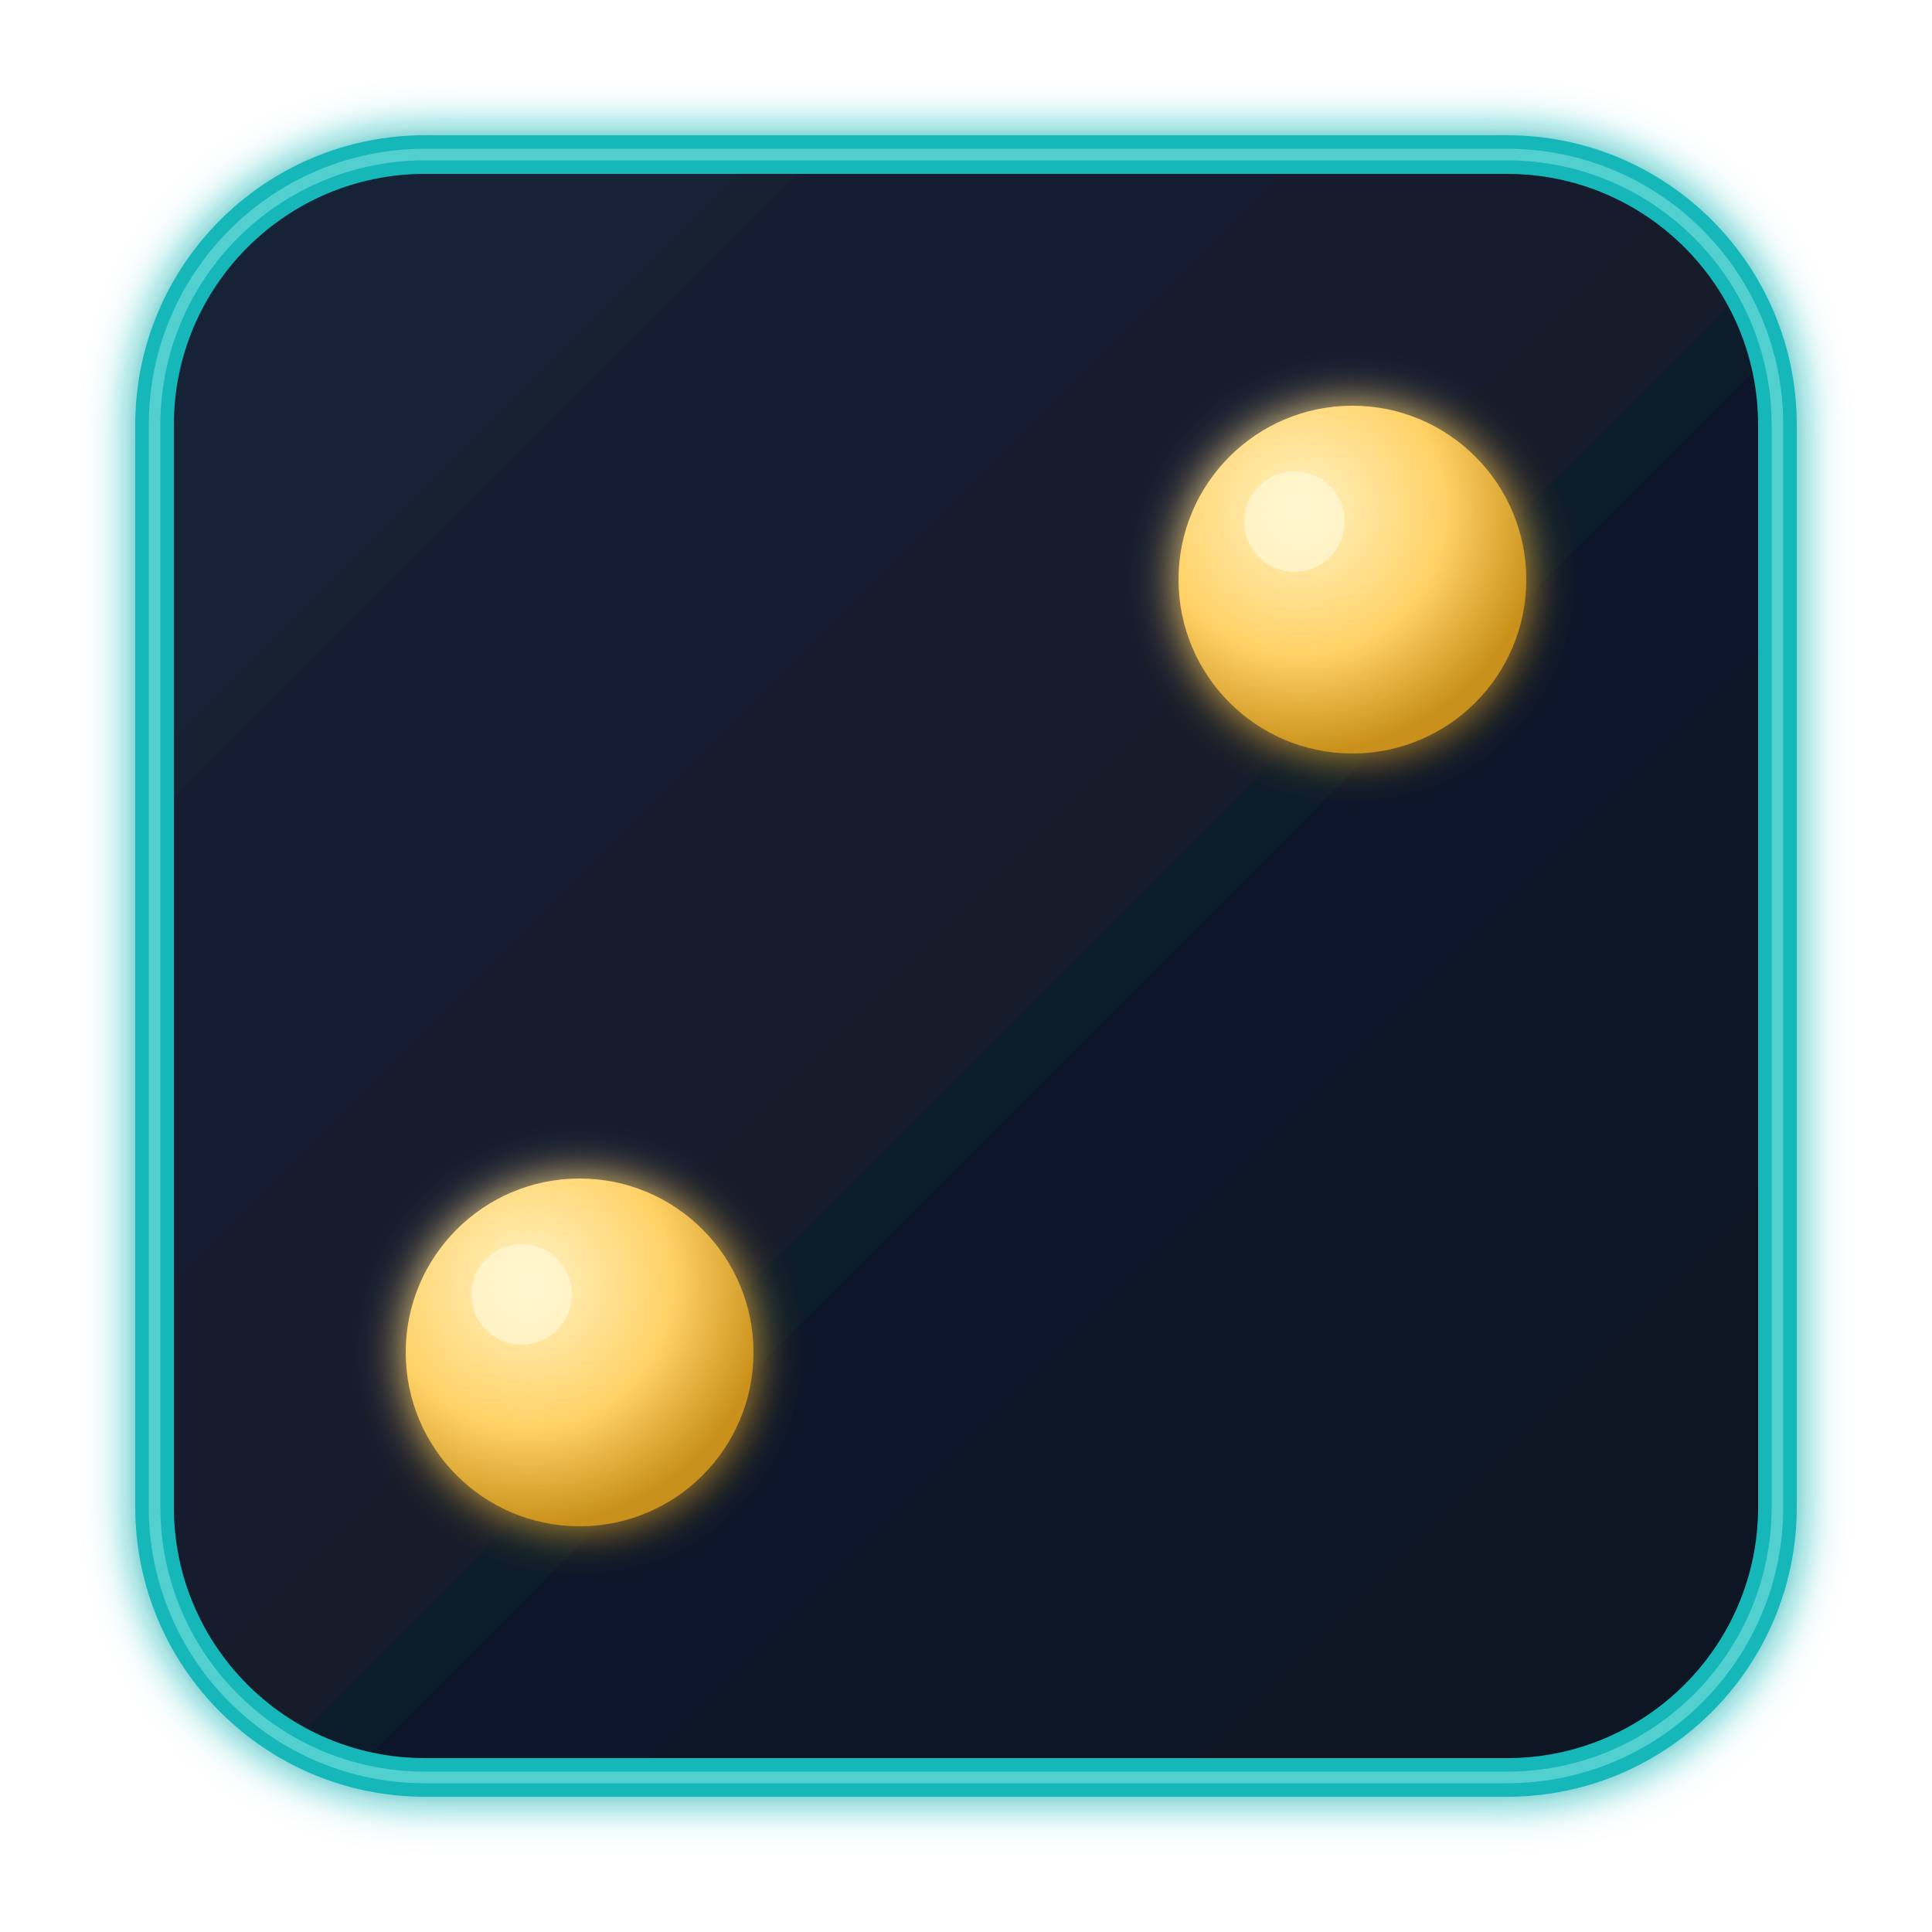
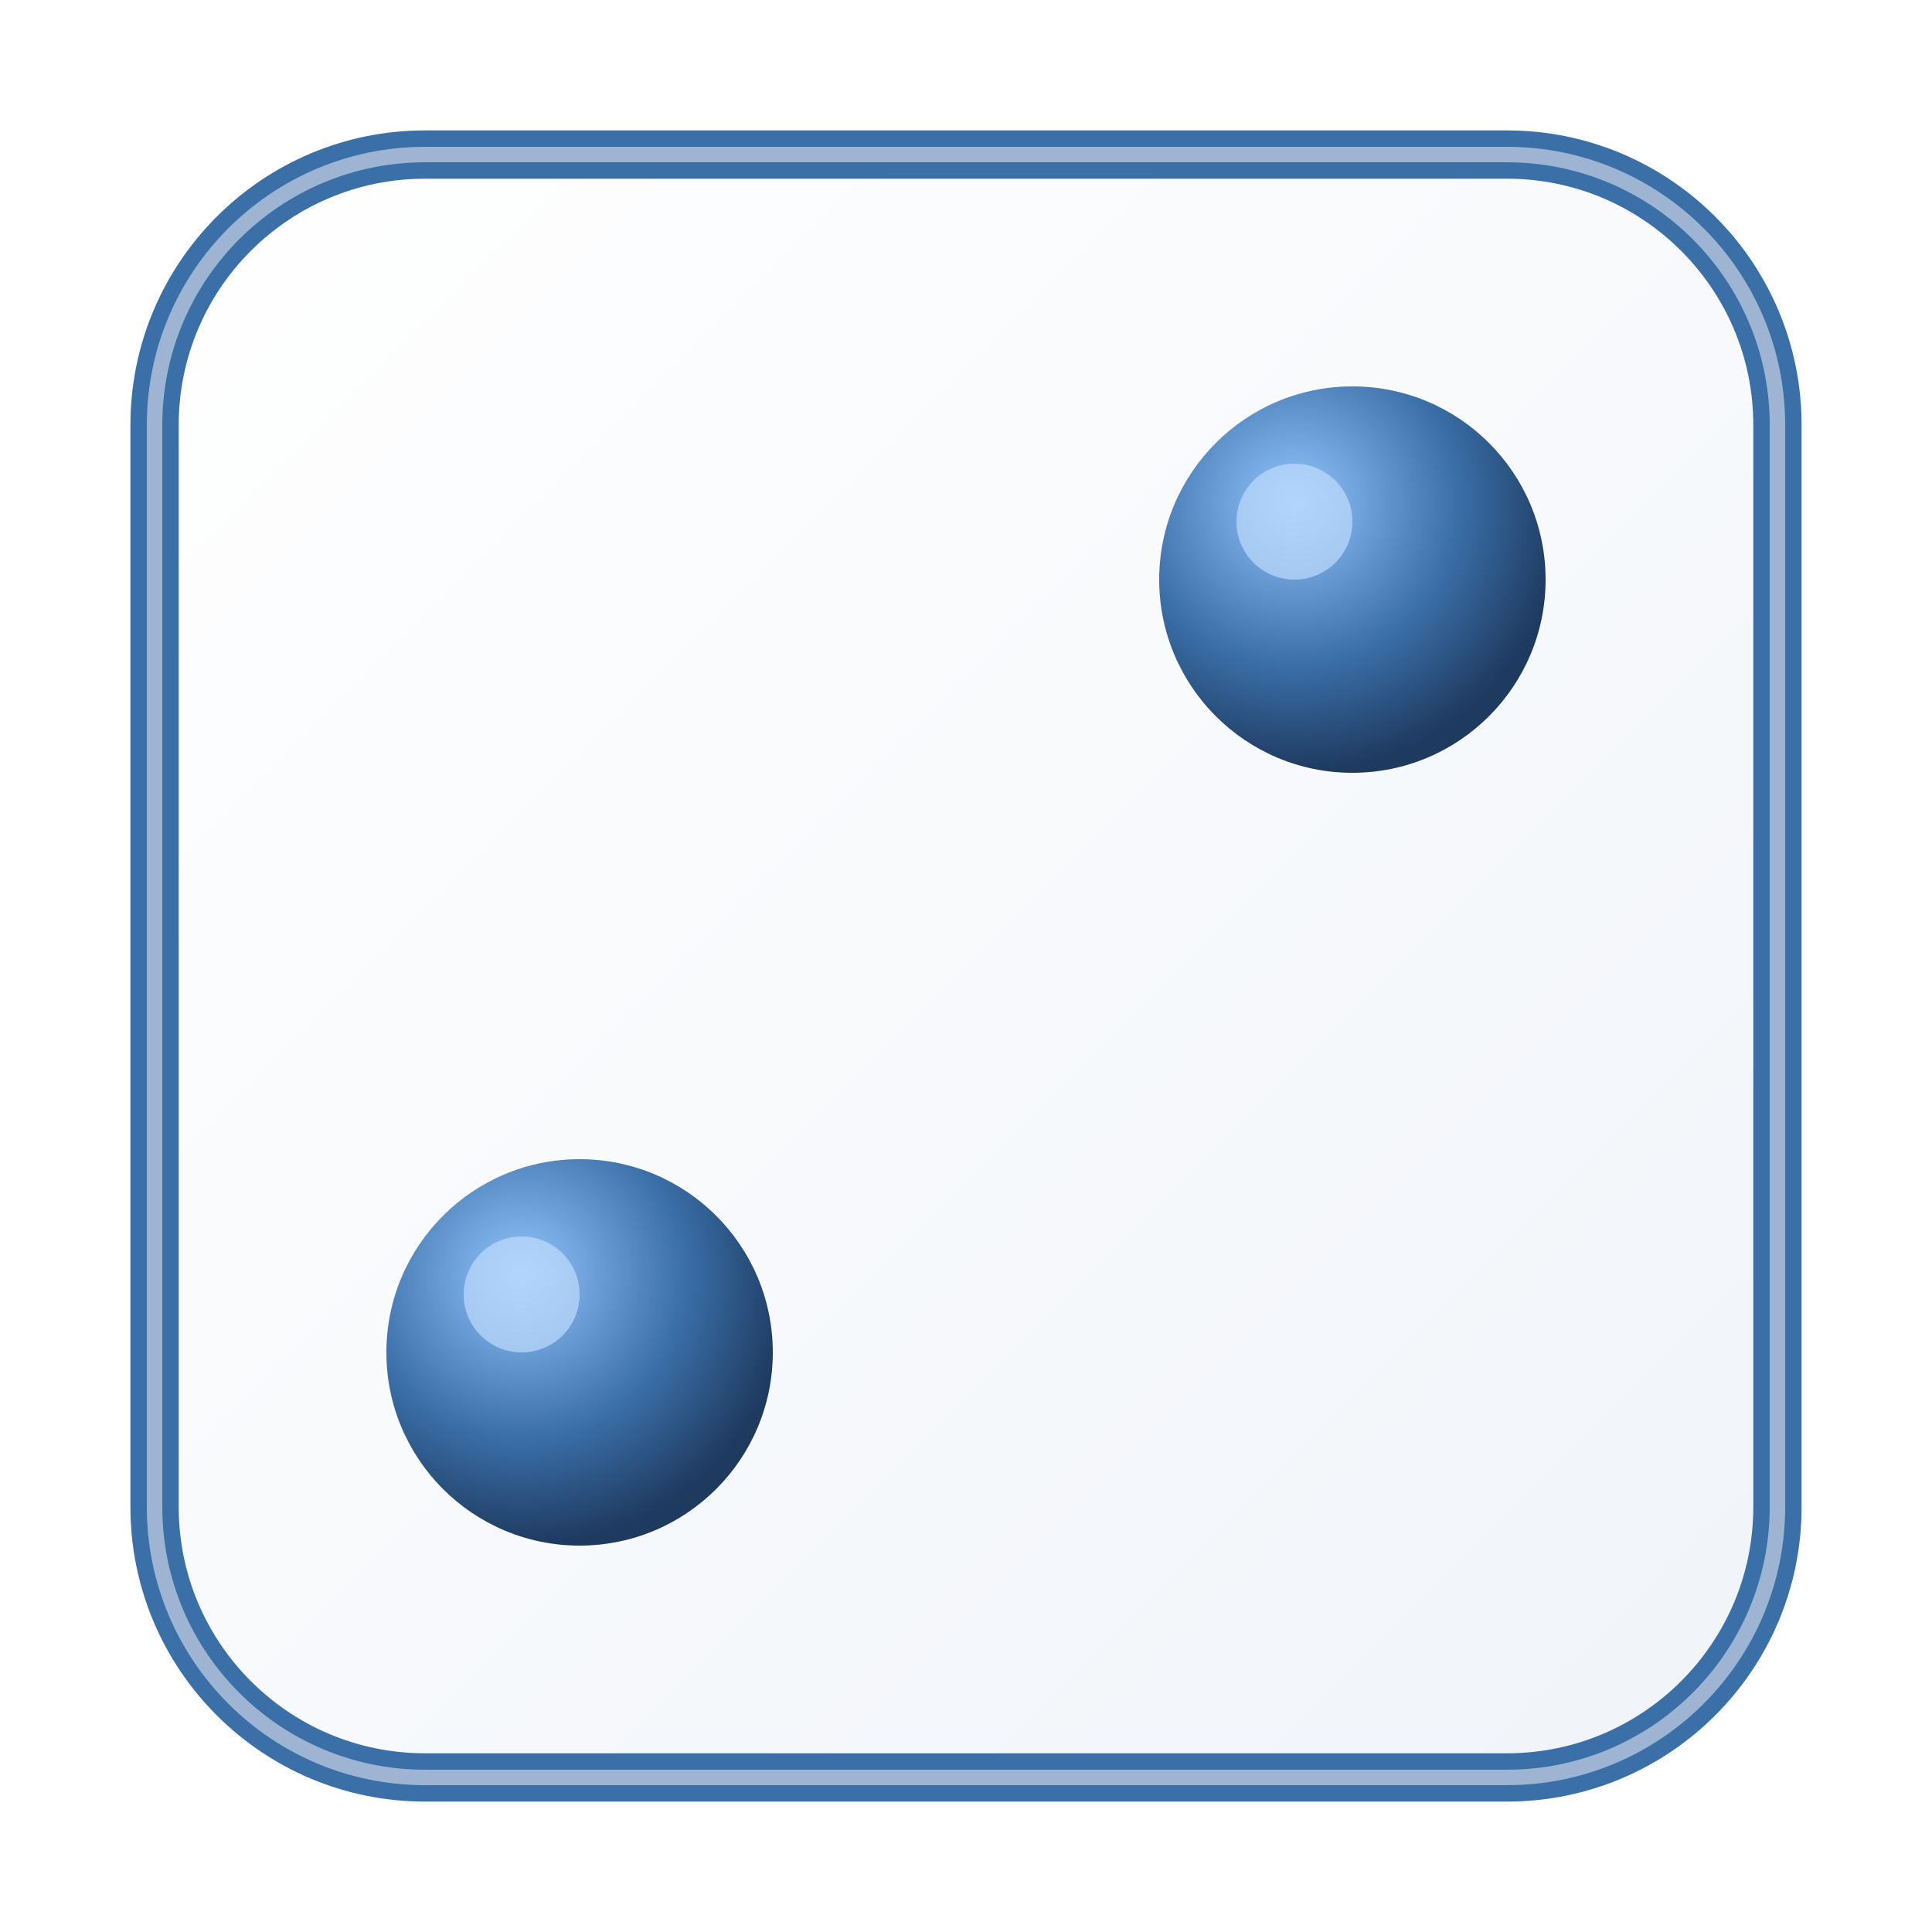
<svg xmlns="http://www.w3.org/2000/svg" viewBox="0 0 100 100" width="100" height="100">
  <defs>
    <linearGradient id="dieBody2" x1="0%" y1="0%" x2="100%" y2="100%">
-       <stop offset="0%" stop-color="#1a2338" />
-       <stop offset="100%" stop-color="#0a1220" />
+       <stop offset="0%" stop-color="#ffffff" />
+       <stop offset="100%" stop-color="#f0f4f9" />
    </linearGradient>
-     <radialGradient id="pipGold2" cx="35%" cy="30%" r="70%">
-       <stop offset="0%" stop-color="#fff3c4" />
-       <stop offset="60%" stop-color="#ffd166" />
-       <stop offset="100%" stop-color="#c9911a" />
+     <radialGradient id="pipBlue2" cx="35%" cy="30%" r="70%">
+       <stop offset="0%" stop-color="#93c5fd" />
+       <stop offset="60%" stop-color="#3b6fa8" />
+       <stop offset="100%" stop-color="#1e3a5f" />
    </radialGradient>
-     <filter id="glow2" x="-50%" y="-50%" width="200%" height="200%">
-       <feGaussianBlur stdDeviation="1.2" result="blur" />
-       <feMerge>
-         <feMergeNode in="blur" />
-         <feMergeNode in="SourceGraphic" />
-       </feMerge>
-     </filter>
  </defs>
-   <rect x="8" y="8" width="84" height="84" rx="14" ry="14" fill="url(#dieBody2)" stroke="#15b7b9" stroke-width="2" filter="url(#glow2)" />
-   <rect x="8" y="8" width="84" height="84" rx="14" ry="14" fill="none" stroke="#c4fffa" stroke-width="0.6" opacity="0.35" />
-   <circle cx="70" cy="30" r="9" fill="url(#pipGold2)" filter="url(#glow2)" />
-   <circle cx="67" cy="27" r="2.6" fill="#fff8d6" opacity="0.7" />
-   <circle cx="30" cy="70" r="9" fill="url(#pipGold2)" filter="url(#glow2)" />
-   <circle cx="27" cy="67" r="2.6" fill="#fff8d6" opacity="0.7" />
+   <rect x="8" y="8" width="84" height="84" rx="14" ry="14" fill="url(#dieBody2)" stroke="#3b6fa8" stroke-width="2.5" />
+   <rect x="8" y="8" width="84" height="84" rx="14" ry="14" fill="none" stroke="#dde5ee" stroke-width="0.8" opacity="0.6" />
+   <circle cx="70" cy="30" r="10" fill="url(#pipBlue2)" />
+   <circle cx="67" cy="27" r="3" fill="#bfdbfe" opacity="0.7" />
+   <circle cx="30" cy="70" r="10" fill="url(#pipBlue2)" />
+   <circle cx="27" cy="67" r="3" fill="#bfdbfe" opacity="0.7" />
</svg>
